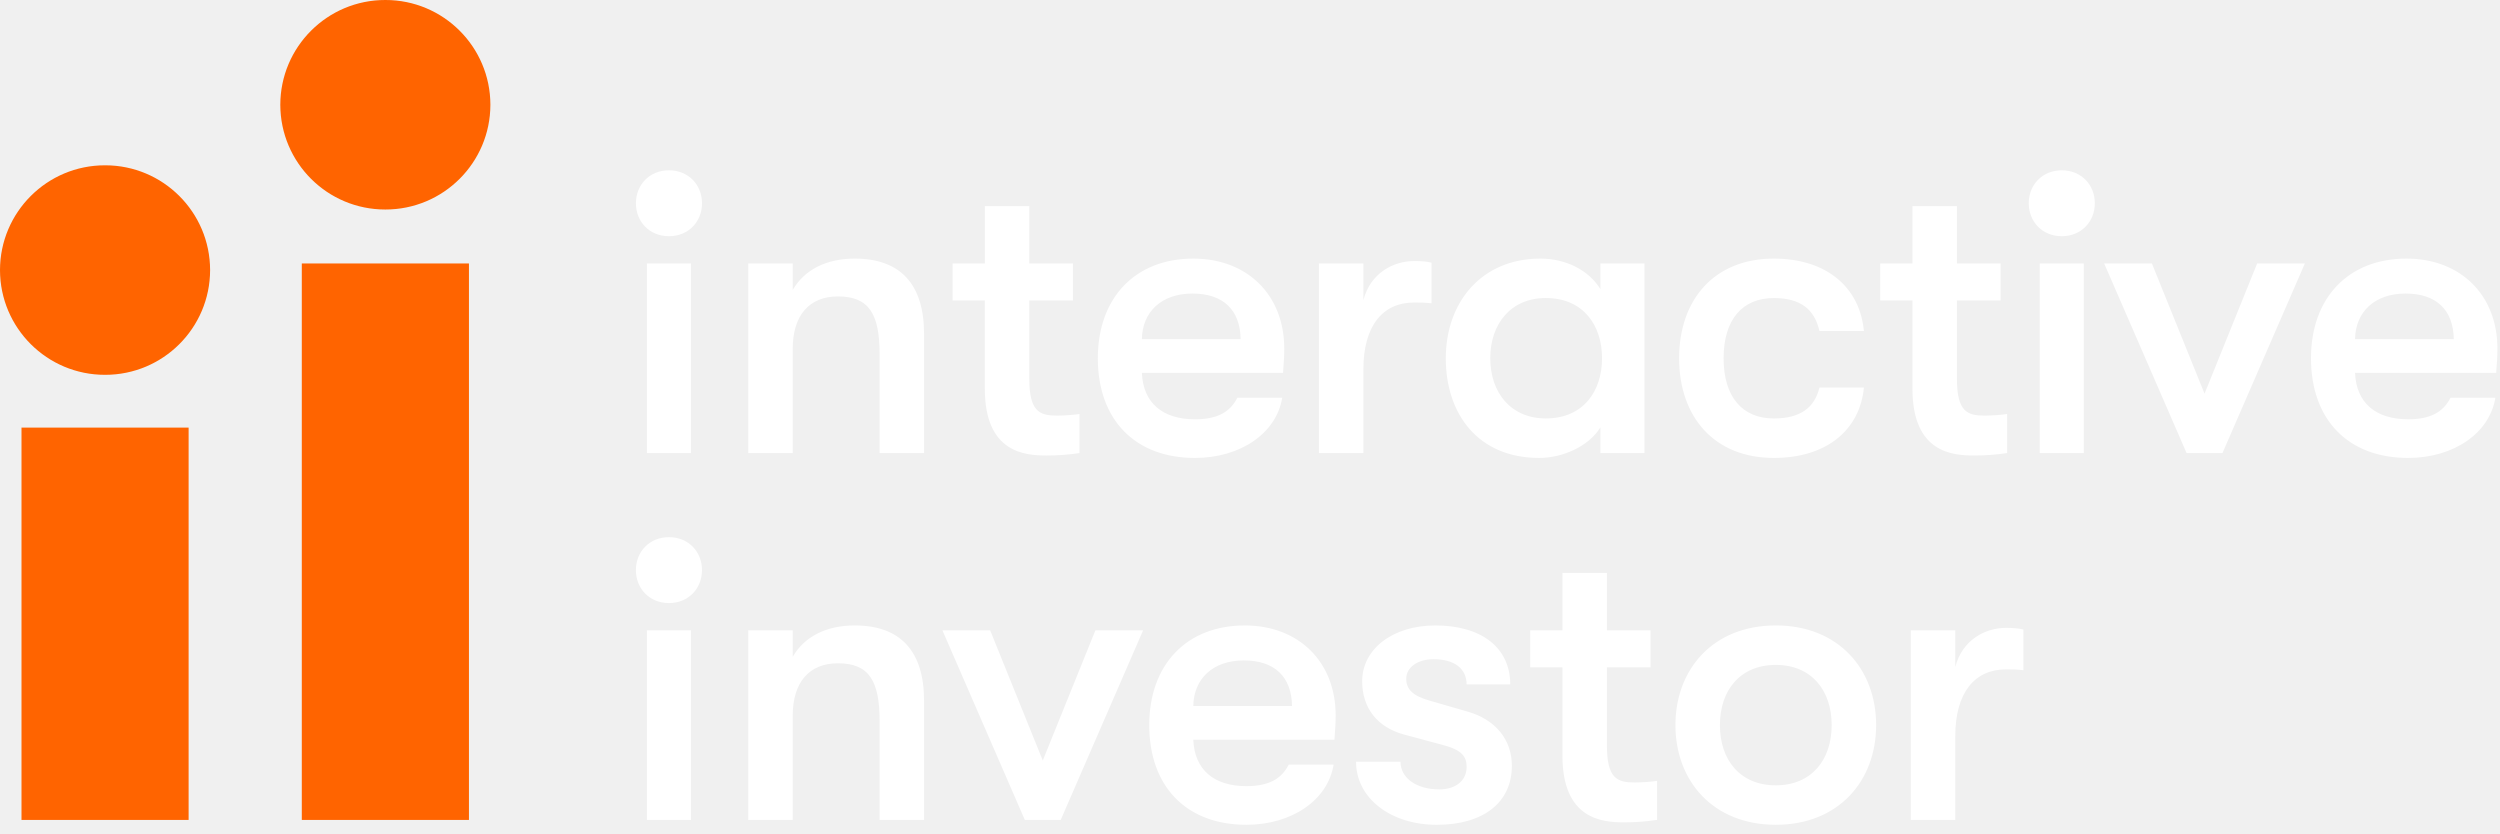
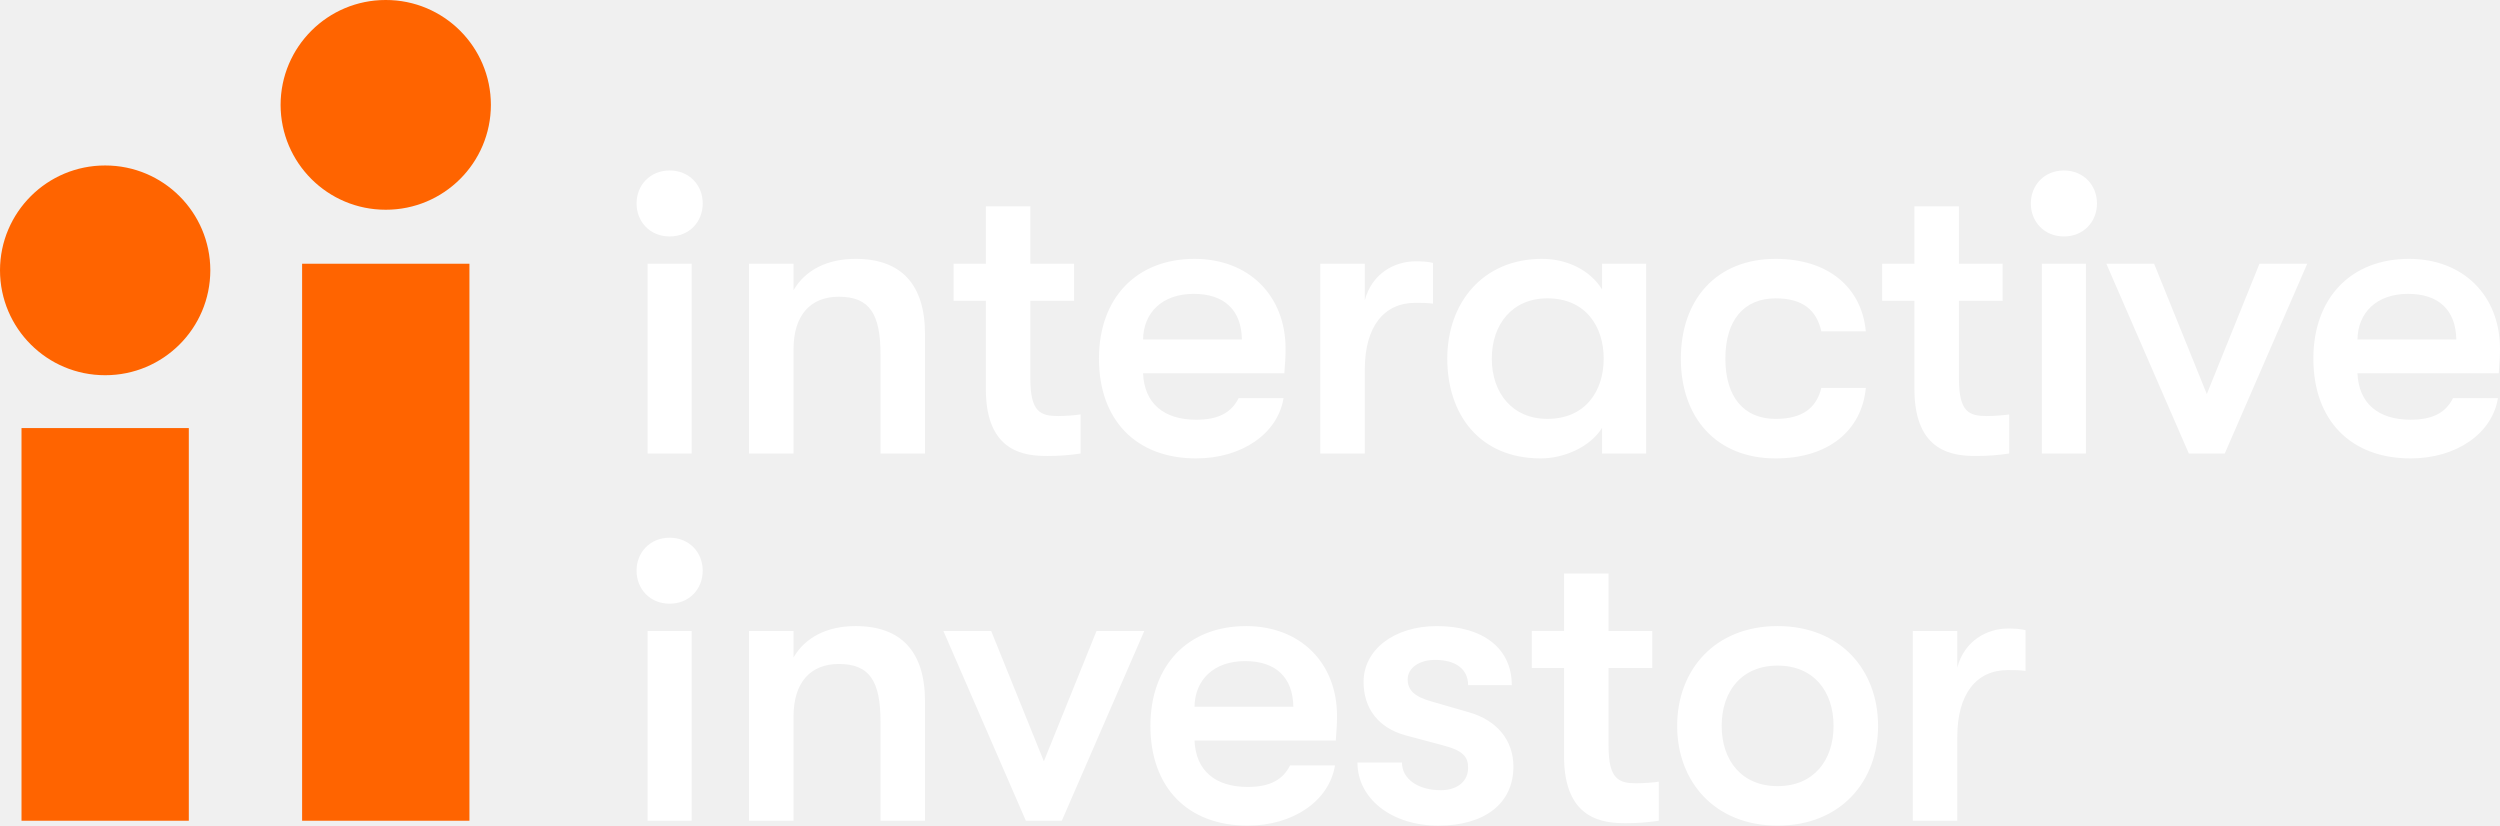
- <svg xmlns="http://www.w3.org/2000/svg" width="114" height="38" focusable="false" class="chakra-icon ii-114zz8h">
+ <svg xmlns="http://www.w3.org/2000/svg" focusable="false">
  <g fill="none" fill-rule="evenodd">
    <path fill="#FF6400" d="M21.384 12.015v25.373h-7.622V12.015h7.622zM8.601 19.5v17.888H.98V19.5h7.622zM4.791 7.538a4.784 4.784 0 014.79 4.777 4.783 4.783 0 01-4.79 4.777A4.783 4.783 0 010 12.315a4.784 4.784 0 014.79-4.777zM17.572 0a4.783 4.783 0 014.79 4.777 4.783 4.783 0 01-4.79 4.777 4.783 4.783 0 01-4.79-4.777A4.784 4.784 0 0117.572 0z" />
    <path fill="#fff" d="M56.758 28.52c2.474 0 4.148 1.67 4.148 4.1 0 .353-.019.63-.056 1.113h-6.436c.056 1.373.949 2.115 2.418 2.115 1.004 0 1.6-.315 1.935-.983h2.046c-.26 1.613-1.897 2.745-3.98 2.745-2.735 0-4.428-1.744-4.428-4.545 0-2.764 1.711-4.544 4.353-4.544zm24.218 0c2.865 0 4.576 2.004 4.576 4.545s-1.711 4.545-4.576 4.545c-2.865 0-4.576-2.004-4.576-4.545s1.711-4.545 4.576-4.545zm-15.532 0c2.12 0 3.423 1.02 3.423 2.69h-1.99c0-.723-.558-1.15-1.507-1.15-.725 0-1.246.371-1.246.89 0 .464.279.78 1.079 1.002l1.73.5c1.227.353 2.008 1.244 2.008 2.469 0 1.687-1.32 2.69-3.422 2.69-2.12 0-3.683-1.225-3.683-2.876h2.027c0 .742.726 1.261 1.767 1.261.763 0 1.247-.408 1.247-1.02 0-.482-.205-.78-1.135-1.02l-1.73-.464c-1.209-.334-1.897-1.206-1.897-2.43 0-1.466 1.395-2.541 3.33-2.541zm7.831-2.393v2.616h1.99v1.688h-1.99v3.562c0 1.502.466 1.688 1.265 1.688.316 0 .819-.037 1.023-.074v1.78a9.763 9.763 0 01-1.506.112c-.986 0-2.81-.13-2.81-3.042V30.43h-1.469v-1.688h1.47v-2.616h2.027zm-34.3 2.393c2.083 0 3.162 1.17 3.162 3.432v5.436H40.11V32.88c0-1.837-.484-2.634-1.898-2.634-1.32 0-2.064.872-2.064 2.393v4.749H34.12v-8.645h2.028v1.206c.539-.928 1.543-1.429 2.827-1.429zm52.493.111c.316 0 .576.02.8.075v1.855c-.317-.037-.484-.037-.8-.037-1.433 0-2.307 1.076-2.307 3.042v3.822h-2.028v-8.645h2.028v1.67c.316-1.225 1.358-1.782 2.307-1.782zm-46.317.112l2.4 5.936 2.399-5.936h2.176l-3.757 8.645h-1.637l-3.758-8.645h2.177zm-13.643 0v8.645h-2.009v-8.645h2.009zm49.468 1.577c-1.637 0-2.548 1.169-2.548 2.745 0 1.577.911 2.746 2.548 2.746s2.548-1.169 2.548-2.746c0-1.576-.911-2.745-2.548-2.745zm-24.255-.205c-1.433 0-2.288.854-2.307 2.078h4.502c-.019-1.336-.8-2.078-2.195-2.078zm-26.217-5.62c.893 0 1.507.667 1.507 1.502s-.614 1.503-1.507 1.503c-.893 0-1.507-.668-1.507-1.503 0-.835.614-1.502 1.507-1.502zm79.23-12.703c2.474 0 4.148 1.67 4.148 4.1 0 .352-.019.63-.056 1.112h-6.436c.056 1.373.949 2.115 2.418 2.115 1.005 0 1.6-.315 1.935-.983h2.046c-.26 1.614-1.897 2.746-3.98 2.746-2.735 0-4.428-1.744-4.428-4.545 0-2.764 1.712-4.545 4.353-4.545zm-39.49 0c1.153 0 2.195.52 2.734 1.391v-1.169h2.01v8.645h-2.01V19.49c-.54.872-1.73 1.392-2.79 1.392-2.79 0-4.26-2.004-4.26-4.545s1.618-4.545 4.315-4.545zm-15.83 0c2.474 0 4.148 1.67 4.148 4.1 0 .352-.018.63-.055 1.112H52.07c.056 1.373.949 2.116 2.418 2.116 1.005 0 1.6-.316 1.935-.984h2.046c-.26 1.614-1.897 2.746-3.98 2.746-2.735 0-4.428-1.744-4.428-4.545 0-2.765 1.712-4.545 4.353-4.545zm26.47 0c2.418 0 3.925 1.317 4.11 3.302h-2.027c-.223-.984-.856-1.503-2.083-1.503-1.433 0-2.288.983-2.288 2.746 0 1.762.855 2.745 2.288 2.745 1.227 0 1.86-.5 2.083-1.41h2.028c-.186 1.93-1.693 3.21-4.111 3.21-2.698 0-4.316-1.855-4.316-4.545s1.618-4.545 4.316-4.545zM46.936 9.399v2.615h1.99v1.688h-1.99v3.562c0 1.503.465 1.688 1.265 1.688.316 0 .819-.037 1.023-.074v1.781a9.763 9.763 0 01-1.506.112c-.986 0-2.81-.13-2.81-3.043v-4.026H43.44v-1.688h1.47V9.4h2.027zm42.3 0v2.615h1.99v1.688h-1.99v3.562c0 1.503.465 1.688 1.264 1.688.317 0 .82-.037 1.024-.074v1.781a9.789 9.789 0 01-1.507.112c-.986 0-2.809-.13-2.809-3.043v-4.026h-1.47v-1.688h1.47V9.4h2.027zm-50.261 2.393c2.083 0 3.162 1.168 3.162 3.432v5.435H40.11v-4.508c0-1.836-.484-2.634-1.898-2.634-1.32 0-2.064.872-2.064 2.393v4.749H34.12v-8.645h2.028v1.206c.539-.927 1.543-1.428 2.827-1.428zm-7.467.223v8.644h-2.009v-8.644h2.009zm66.619 0l2.4 5.936 2.399-5.937h2.176l-3.757 8.645h-1.637l-3.758-8.645h2.177zm-33.65-.112c.316 0 .577.018.8.074v1.855c-.316-.037-.484-.037-.8-.037-1.432 0-2.306 1.076-2.306 3.042v3.822h-2.028v-8.645h2.028v1.67c.316-1.224 1.358-1.78 2.307-1.78zm30.543.112v8.644h-2.008v-8.644h2.008zM70.486 13.59c-1.582 0-2.53 1.169-2.53 2.746 0 1.576.948 2.745 2.53 2.745 1.73 0 2.567-1.261 2.567-2.745 0-1.484-.838-2.746-2.567-2.746zm39.21-.204c-1.432 0-2.287.854-2.306 2.078h4.502c-.019-1.336-.8-2.078-2.195-2.078zm-55.32 0c-1.432 0-2.287.854-2.306 2.078h4.502c-.019-1.336-.8-2.078-2.195-2.078zm-23.871-5.62c.893 0 1.507.668 1.507 1.503 0 .835-.614 1.502-1.507 1.502-.893 0-1.507-.667-1.507-1.502s.614-1.503 1.507-1.503zm63.512 0c.893 0 1.507.668 1.507 1.503 0 .835-.614 1.502-1.507 1.502-.893 0-1.506-.667-1.506-1.502s.613-1.503 1.506-1.503z" />
  </g>
</svg>
